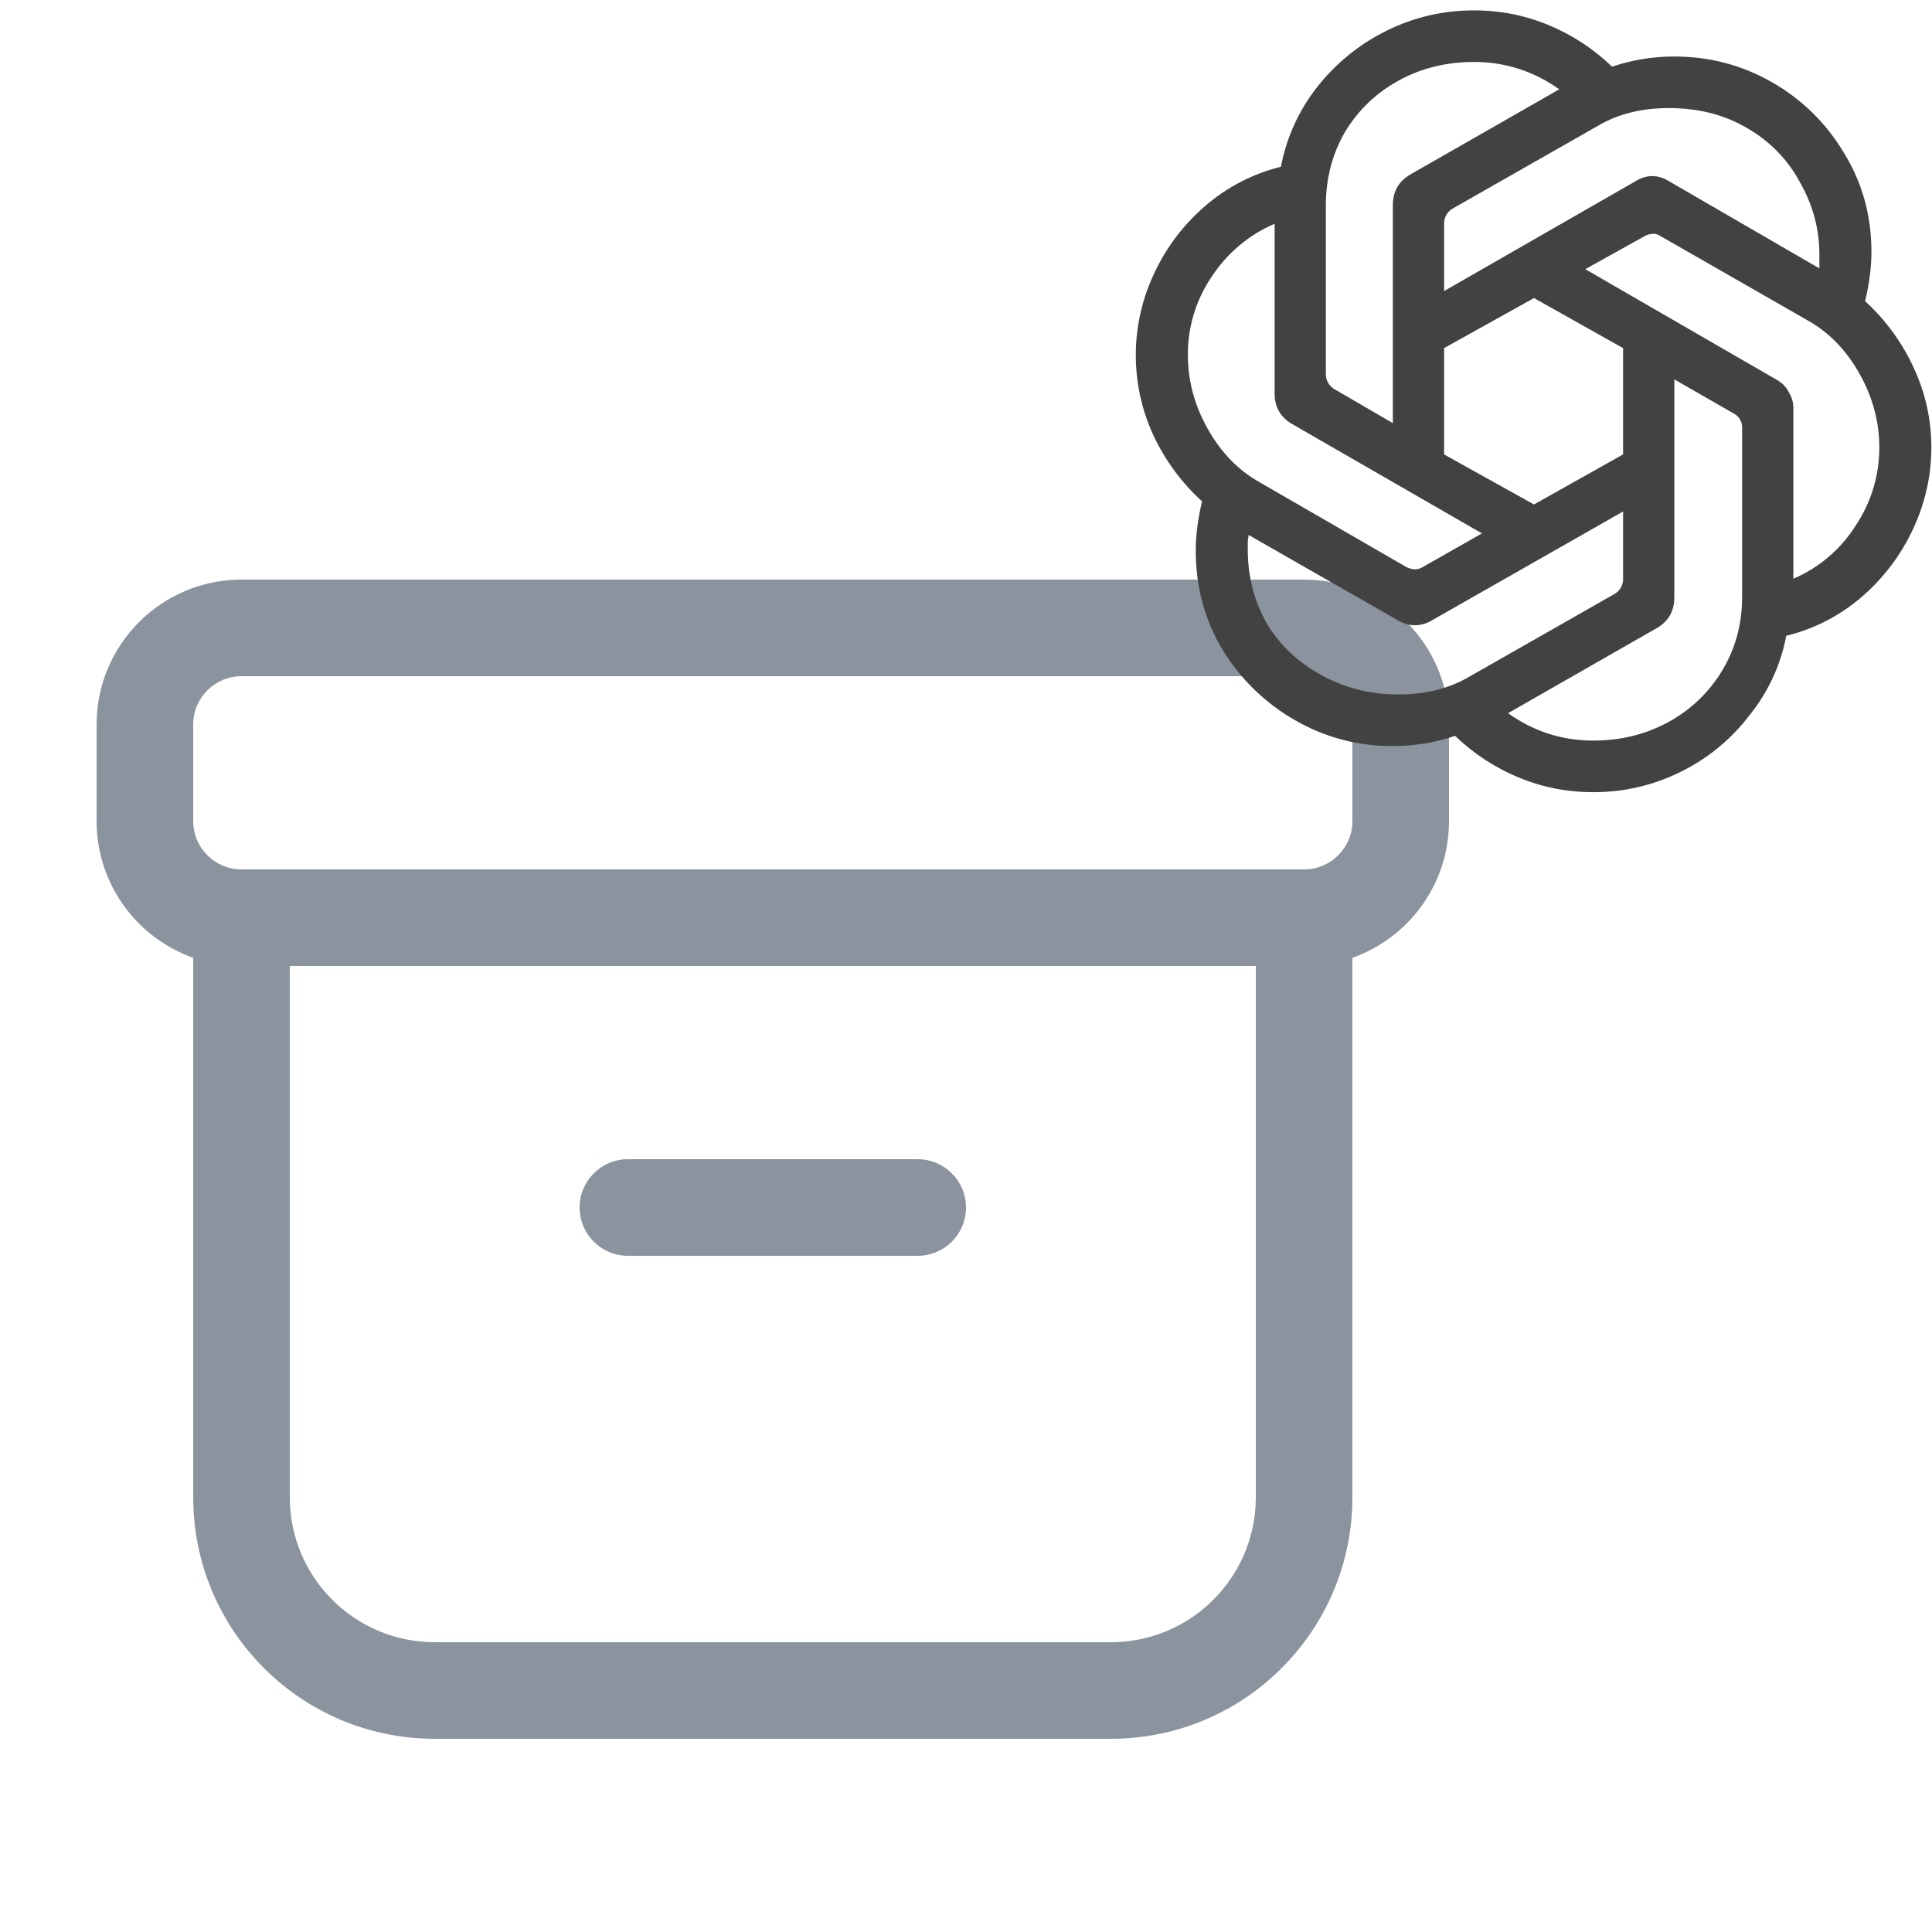
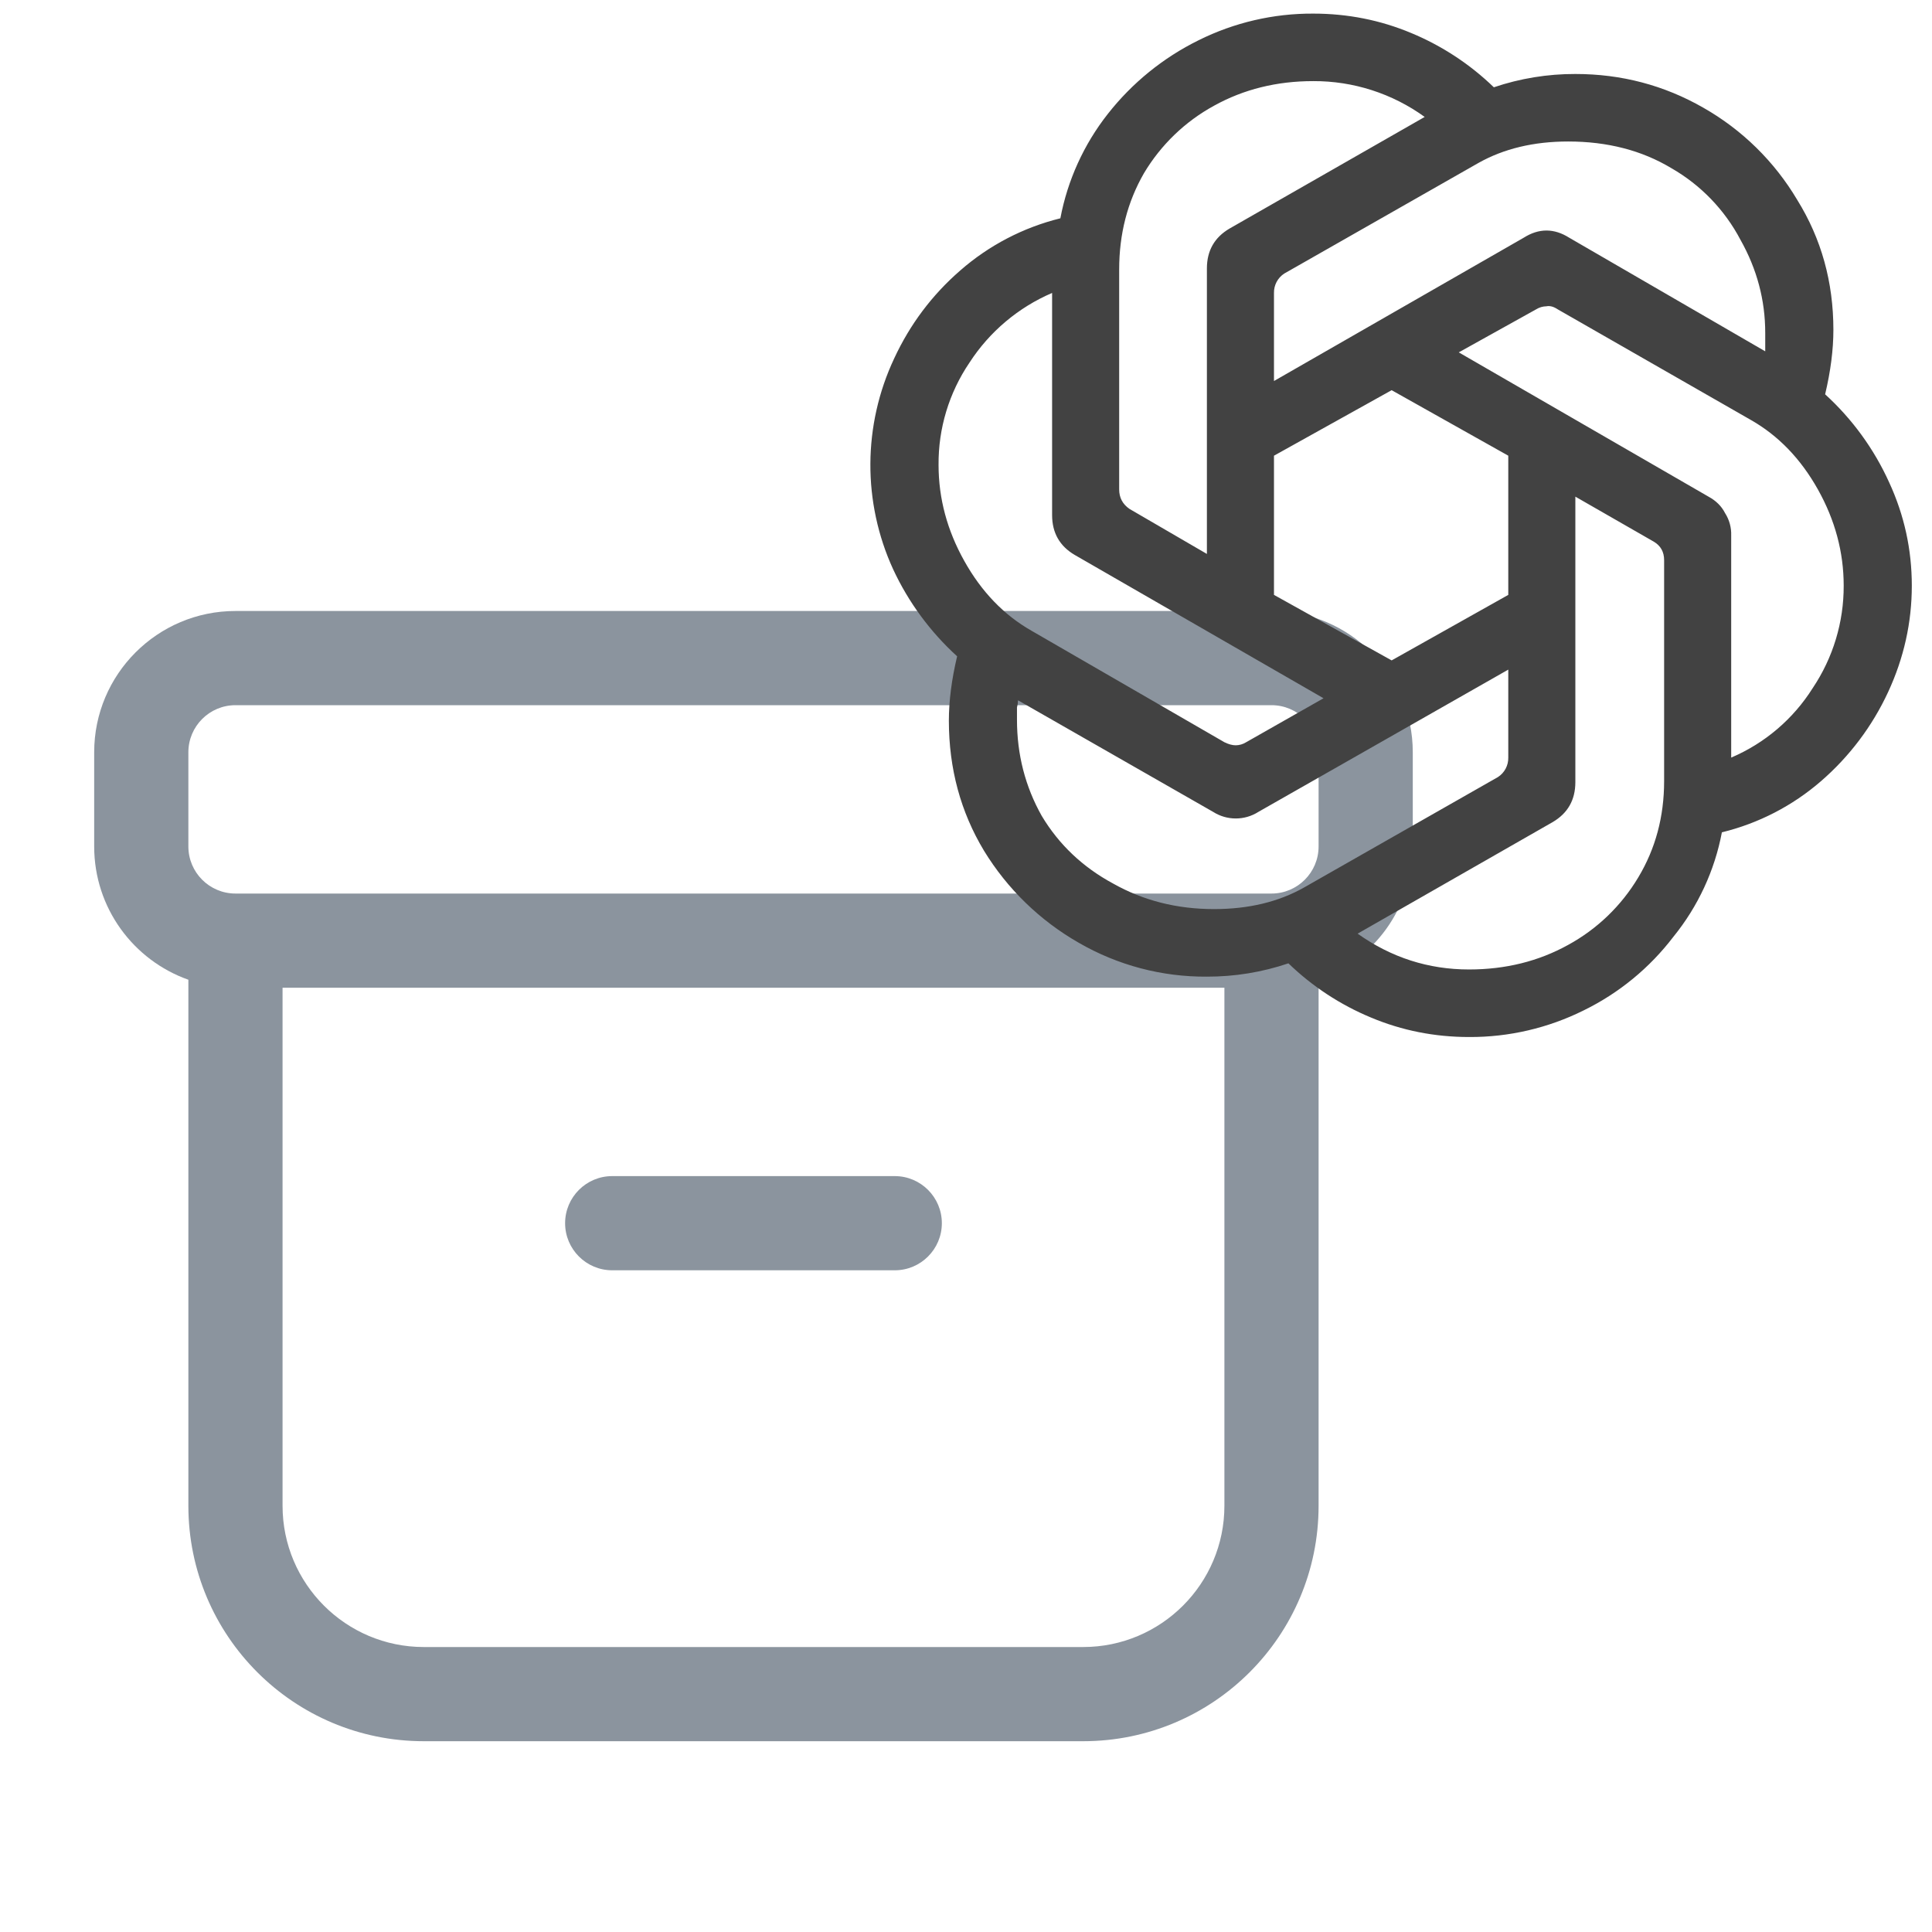
<svg xmlns="http://www.w3.org/2000/svg" viewBox="0 0 16 16" width="16" height="16">
-   <g transform="translate(0 3.2) scale(0.8)">
+   <g transform="translate(0 3.5) scale(0.78)">
    <path fill="#8b949e" d="M6.5 8C6.224 8 6 8.224 6 8.5C6 8.776 6.224 9 6.5 9H9.5C9.776 9 10 8.776 10 8.5C10 8.224 9.776 8 9.5 8H6.5ZM1 3.5C1 2.672 1.672 2 2.5 2H13.5C14.328 2 15 2.672 15 3.5V4.5C15 5.153 14.583 5.709 14 5.915V11.5C14 12.881 12.881 14 11.5 14H4.5C3.119 14 2 12.881 2 11.5V5.915C1.417 5.709 1 5.153 1 4.5V3.5ZM2.5 3C2.224 3 2 3.224 2 3.5V4.5C2 4.776 2.224 5 2.5 5H13.5C13.776 5 14 4.776 14 4.5V3.5C14 3.224 13.776 3 13.5 3H2.5ZM3 6V11.5C3 12.328 3.672 13 4.5 13H11.5C12.328 13 13 12.328 13 11.5V6H3Z" />
  </g>
-   <g transform="translate(9.4 0) scale(0.275)">
+   <g transform="translate(7.2 0) scale(0.36)">
    <path fill="#424242" d="M13.795 23.856q-1.188 0-2.256-.448a6.1 6.1 0 0 1-1.9-1.247 5.8 5.8 0 0 1-1.875.306 5.8 5.8 0 0 1-2.944-.777 6.1 6.1 0 0 1-2.184-2.12q-.807-1.34-.808-2.99 0-.682.19-1.482a6.3 6.3 0 0 1-1.472-2.002 5.76 5.76 0 0 1 .024-4.85q.546-1.177 1.52-2.024a5.5 5.5 0 0 1 2.303-1.2A5.55 5.55 0 0 1 5.485 2.62 6.06 6.06 0 0 1 7.575.925 5.85 5.85 0 0 1 10.21.313q1.187 0 2.255.447a6.1 6.1 0 0 1 1.9 1.248 5.8 5.8 0 0 1 1.875-.306q1.59 0 2.944.776a5.9 5.9 0 0 1 2.16 2.12q.832 1.34.832 2.99 0 .682-.19 1.483a6.2 6.2 0 0 1 1.472 2.024q.522 1.13.522 2.378 0 1.272-.546 2.449a6.1 6.1 0 0 1-1.543 2.048 5.45 5.45 0 0 1-2.28 1.177 5.4 5.4 0 0 1-1.115 2.402 5.8 5.8 0 0 1-2.066 1.695 5.85 5.85 0 0 1-2.635.612M7.93 20.913q1.188 0 2.066-.495l4.463-2.542a.52.52 0 0 0 .238-.448v-2.024L8.95 18.676a.97.97 0 0 1-1.044 0L3.419 16.11a.7.7 0 0 1-.024.165v.282q0 1.201.57 2.213.594.99 1.639 1.554 1.044.59 2.326.589m.238-3.838q.143.07.26.07a.46.46 0 0 0 .238-.07l1.781-1.012-5.722-3.296q-.522-.306-.522-.918v-5.11a4.27 4.27 0 0 0-1.9 1.602 4.13 4.13 0 0 0-.712 2.354q0 1.155.594 2.213.593 1.06 1.543 1.601zm5.627 5.227q1.258 0 2.279-.565a4.25 4.25 0 0 0 1.614-1.554q.594-.99.594-2.213v-5.085q0-.283-.237-.424l-1.805-1.036v6.568q0 .613-.522.919l-4.487 2.566q1.163.825 2.564.824m.902-8.617v-3.202l-2.683-1.507-2.707 1.507v3.202l2.707 1.507zm-6.933-7.51q0-.612.522-.918l4.488-2.567a4.34 4.34 0 0 0-2.564-.824q-1.26 0-2.28.565a4.25 4.25 0 0 0-1.614 1.554q-.57.99-.57 2.213v5.062q0 .283.237.447l1.781 1.036zm12.061 11.253a4.13 4.13 0 0 0 1.876-1.6 4.2 4.2 0 0 0 .712-2.355q0-1.154-.593-2.213-.594-1.06-1.544-1.6l-4.44-2.543q-.142-.095-.26-.071a.46.46 0 0 0-.238.07l-1.78.99 5.745 3.319q.26.141.38.377a.9.9 0 0 1 .142.518zm-4.772-11.96q.522-.33 1.045 0l4.51 2.614v-.424q0-1.13-.57-2.142a4.1 4.1 0 0 0-1.59-1.648q-1.02-.613-2.374-.613-1.187 0-2.066.495L9.545 6.292a.52.52 0 0 0-.238.448v2.025z" />
  </g>
</svg>
